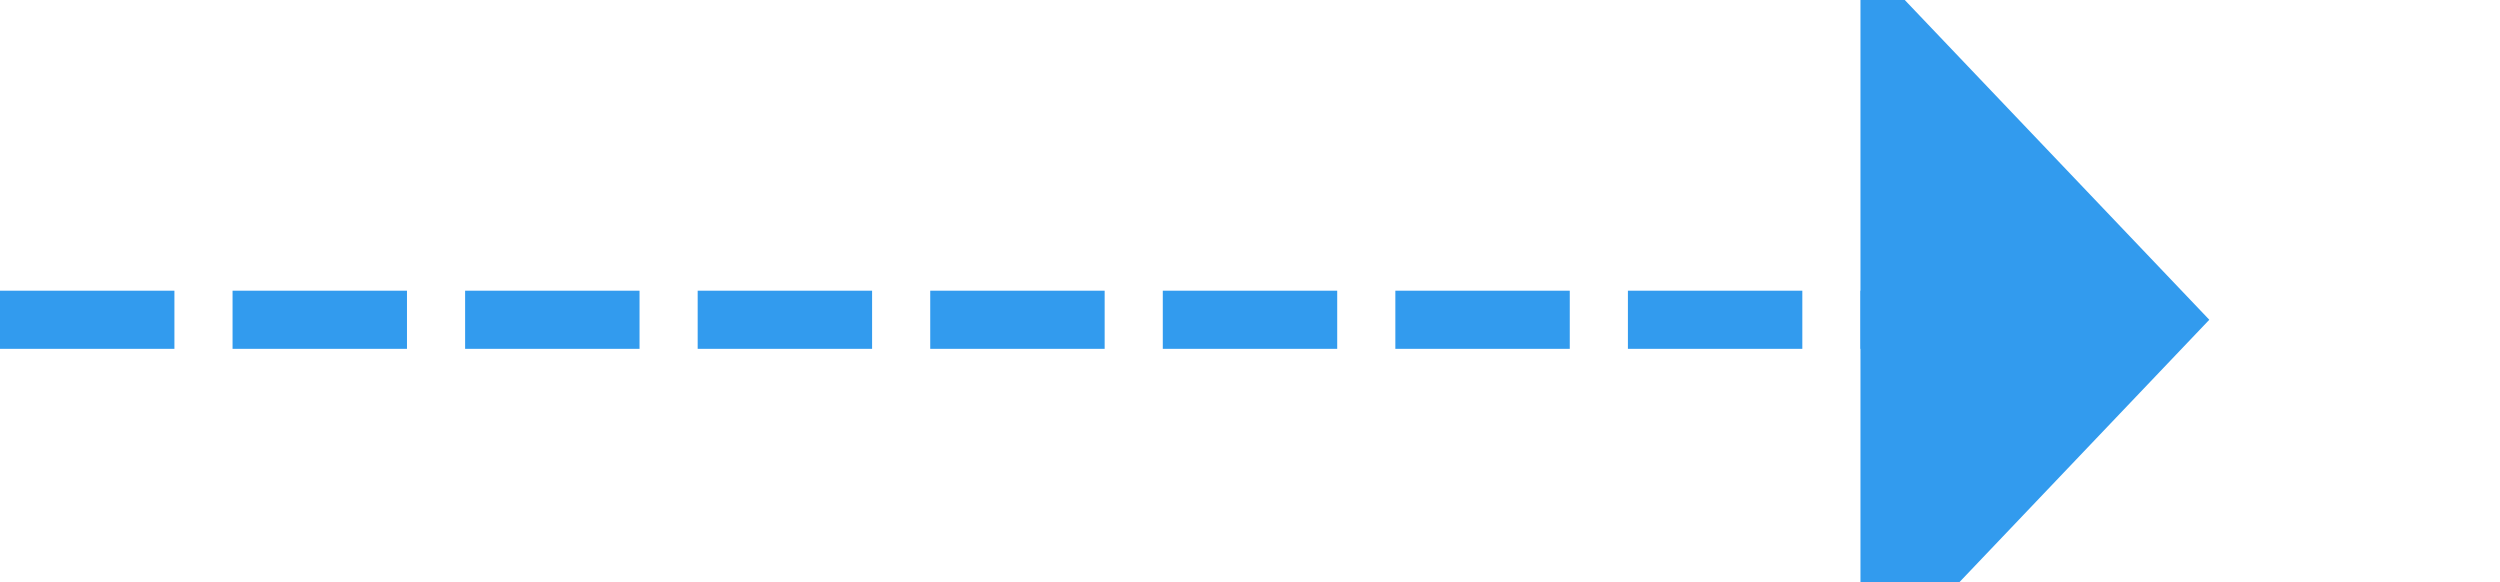
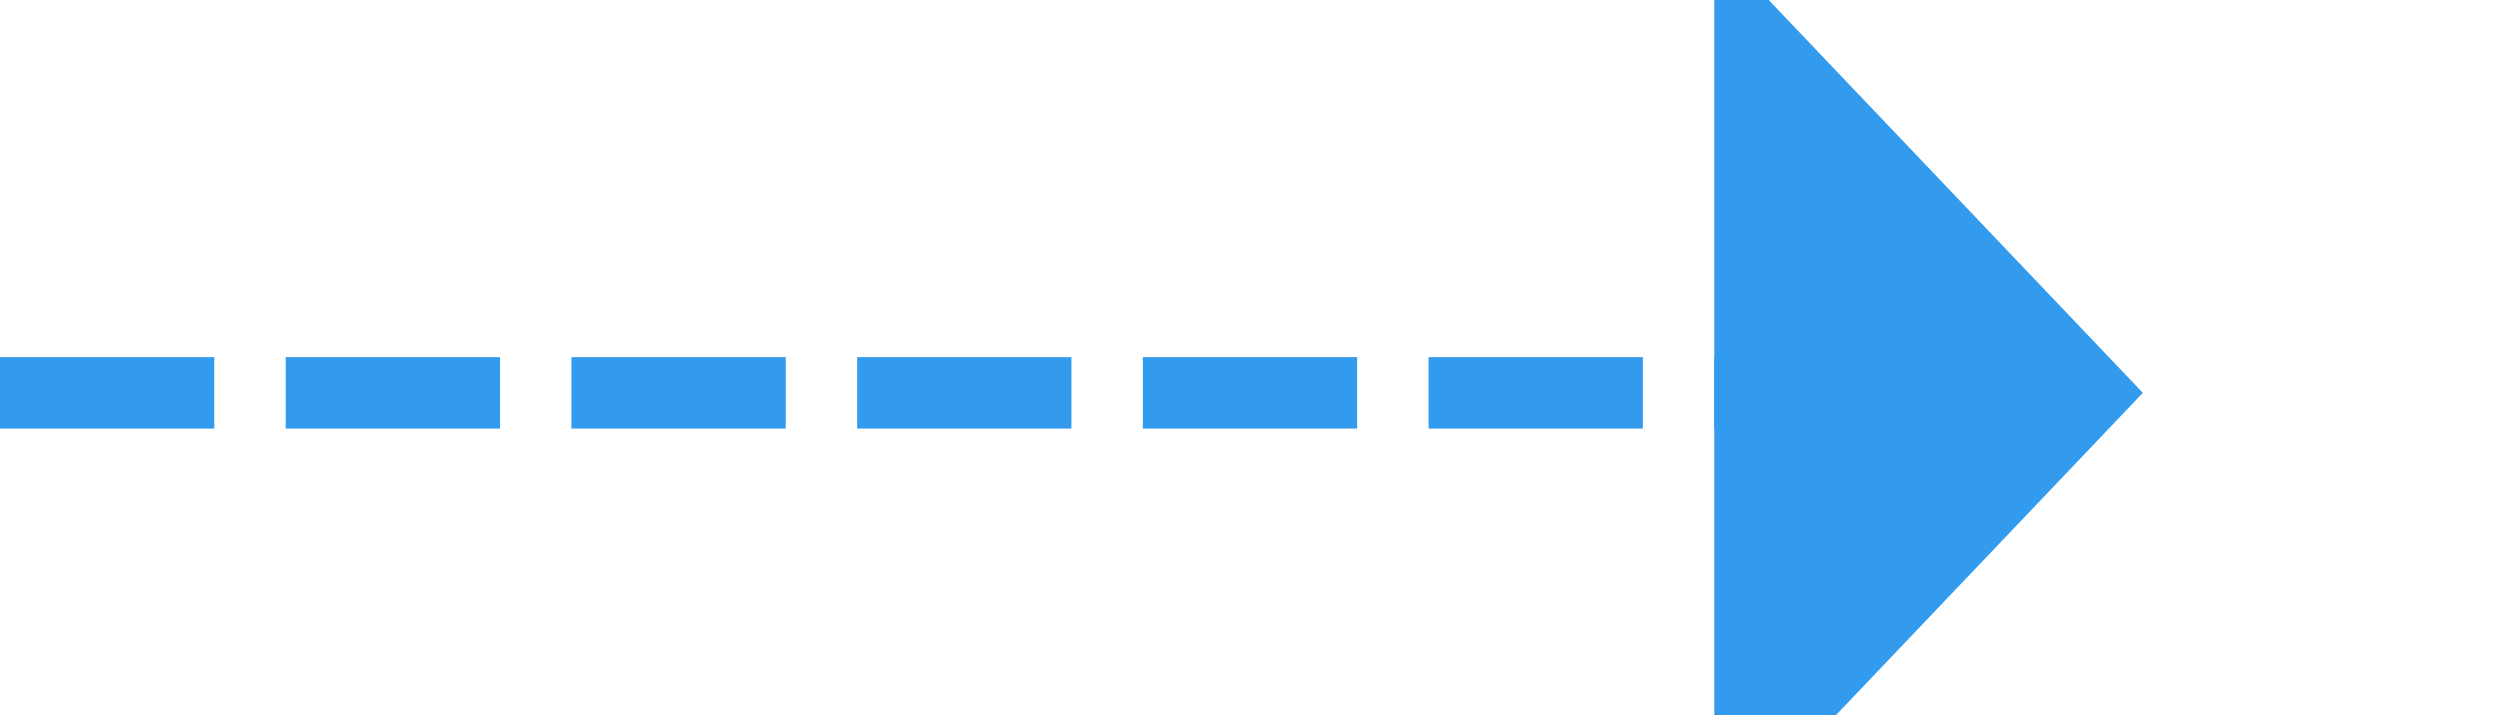
- <svg xmlns="http://www.w3.org/2000/svg" version="1.1" width="43px" height="10px" preserveAspectRatio="xMinYMid meet" viewBox="1339 1407  43 8">
-   <path d="M 1339 1411.5  L 1372 1411.5  " stroke-width="1" stroke-dasharray="3,1" stroke="#329bee" fill="none" />
-   <path d="M 1371 1417.8  L 1377 1411.5  L 1371 1405.2  L 1371 1417.8  Z " fill-rule="nonzero" fill="#329bee" stroke="none" />
+ <svg xmlns="http://www.w3.org/2000/svg" version="1.1" width="35px" height="10px" preserveAspectRatio="xMinYMid meet" viewBox="1209 1257  35 8">
+   <path d="M 1209 1261.5  L 1234 1261.5  " stroke-width="1" stroke-dasharray="3,1" stroke="#329bee" fill="none" />
+   <path d="M 1233 1267.8  L 1239 1261.5  L 1233 1255.2  L 1233 1267.8  Z " fill-rule="nonzero" fill="#329bee" stroke="none" />
</svg>
